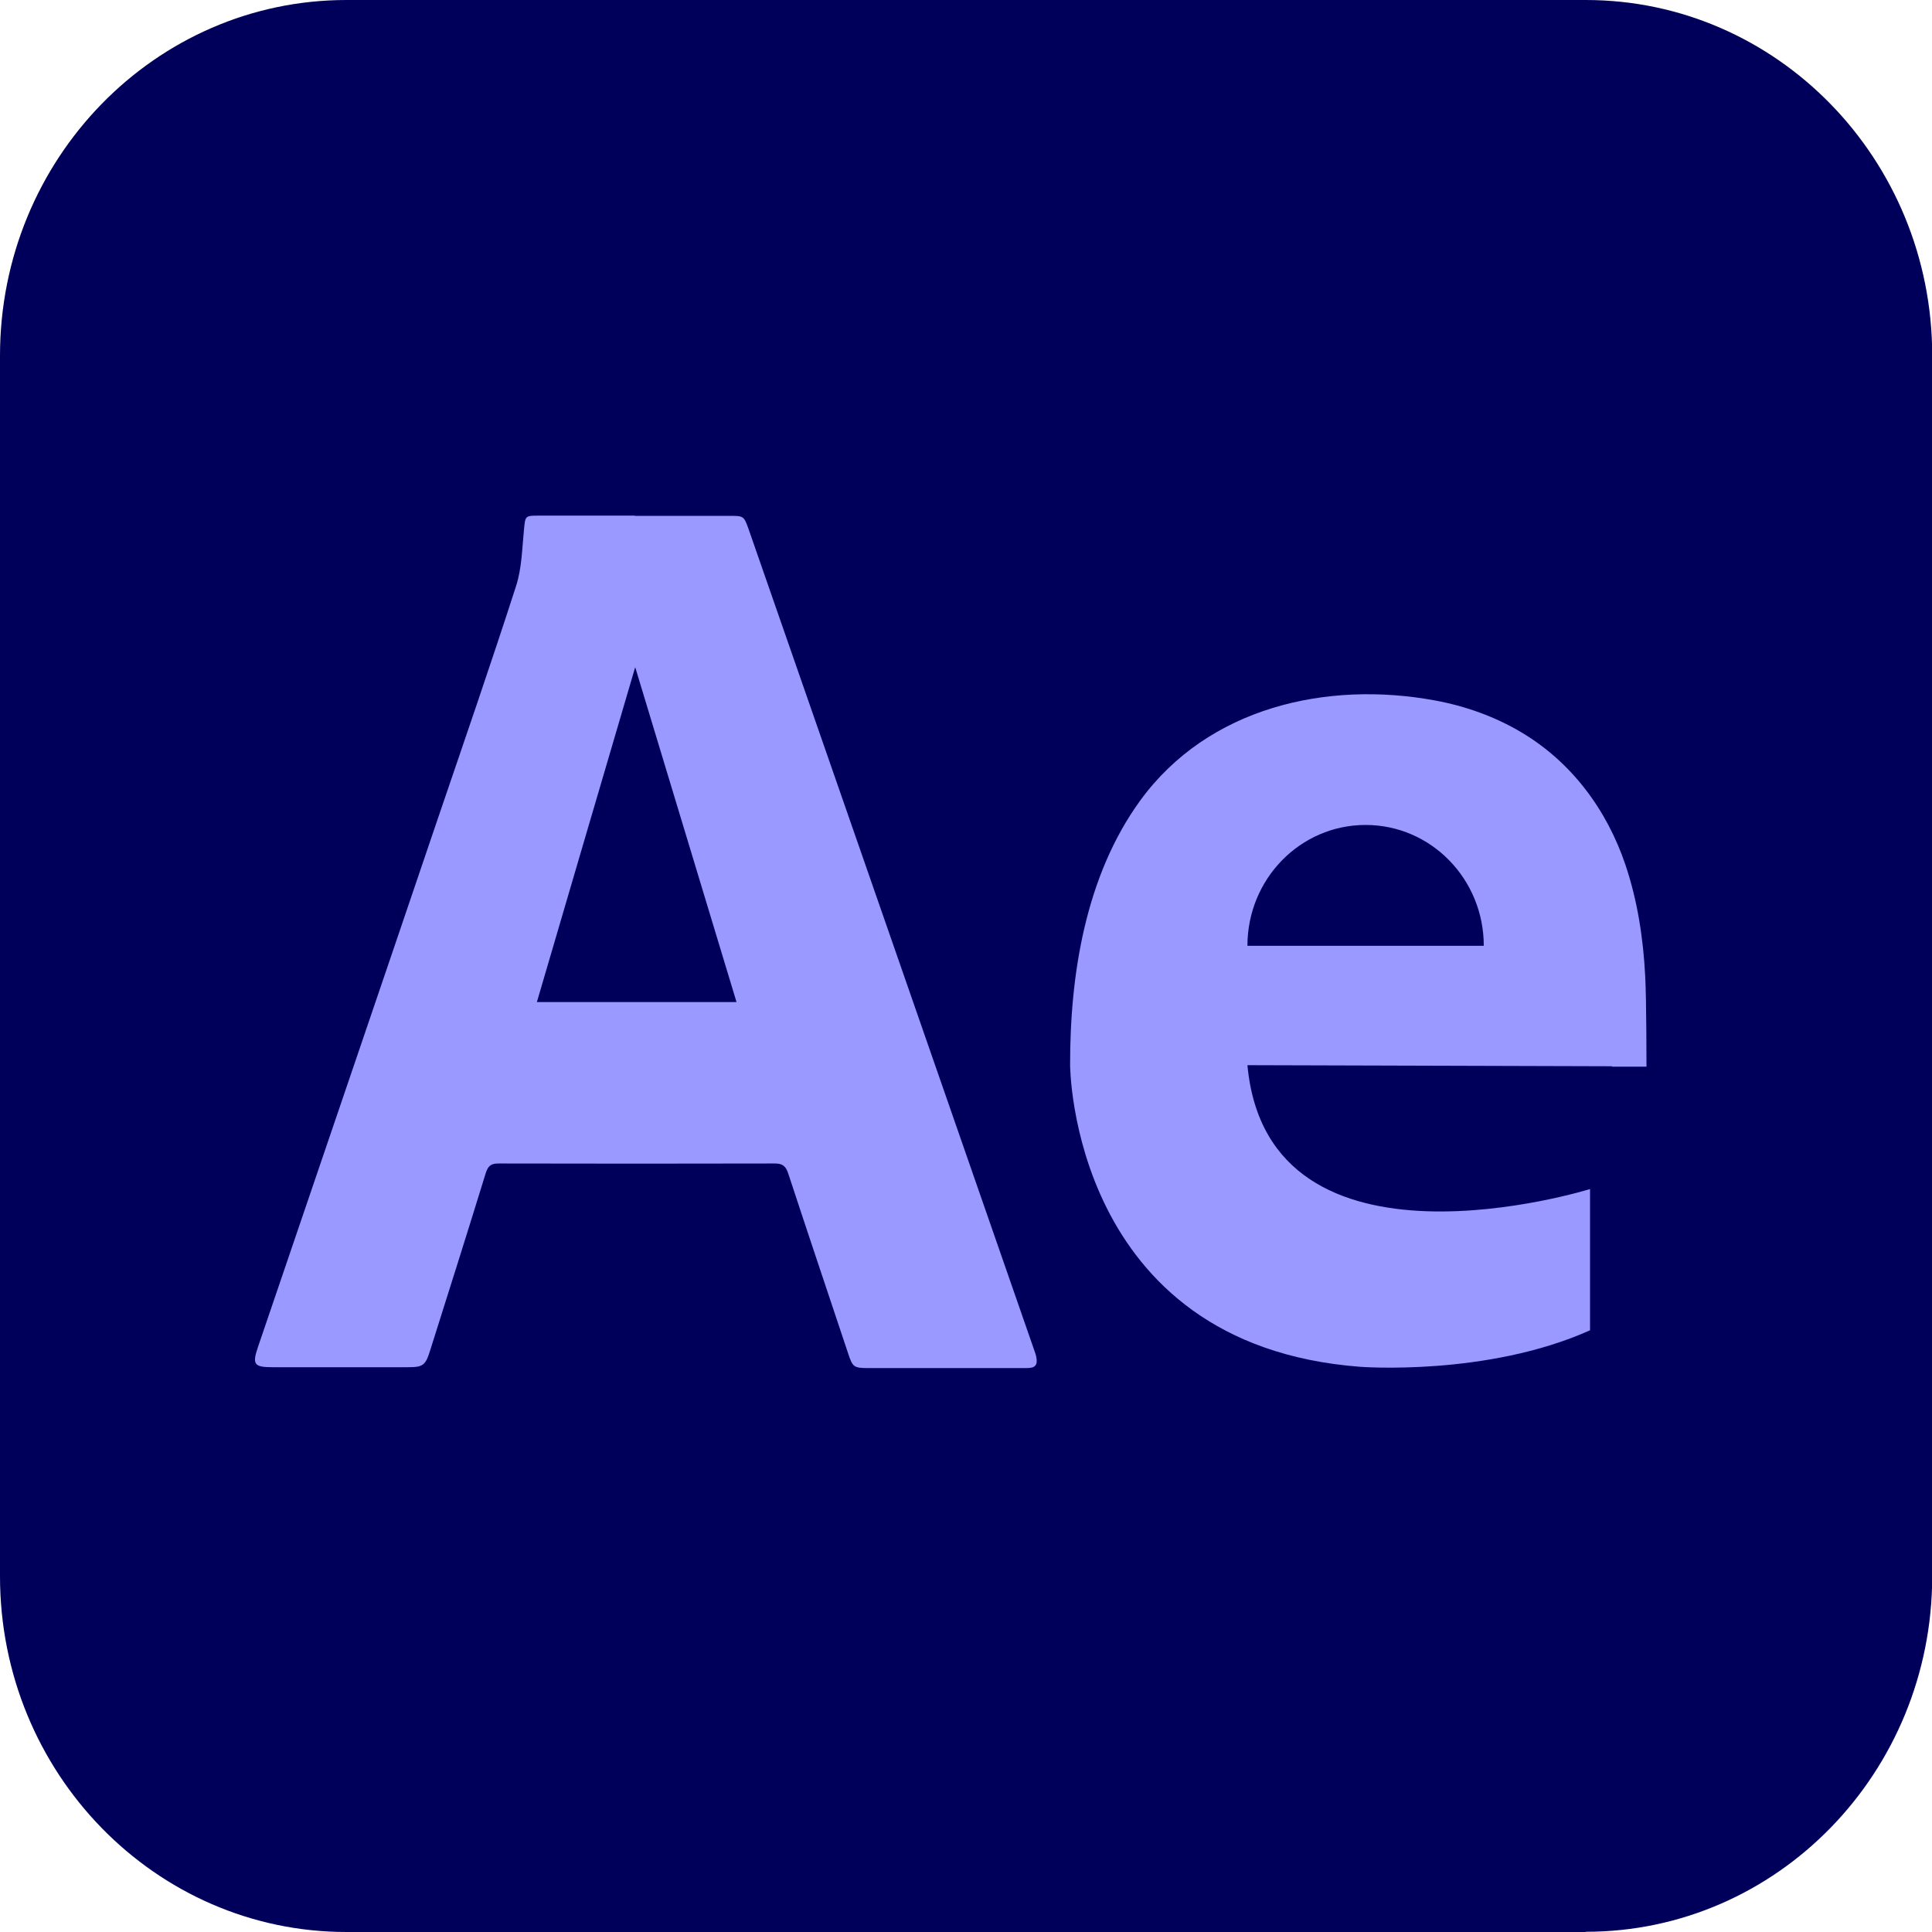
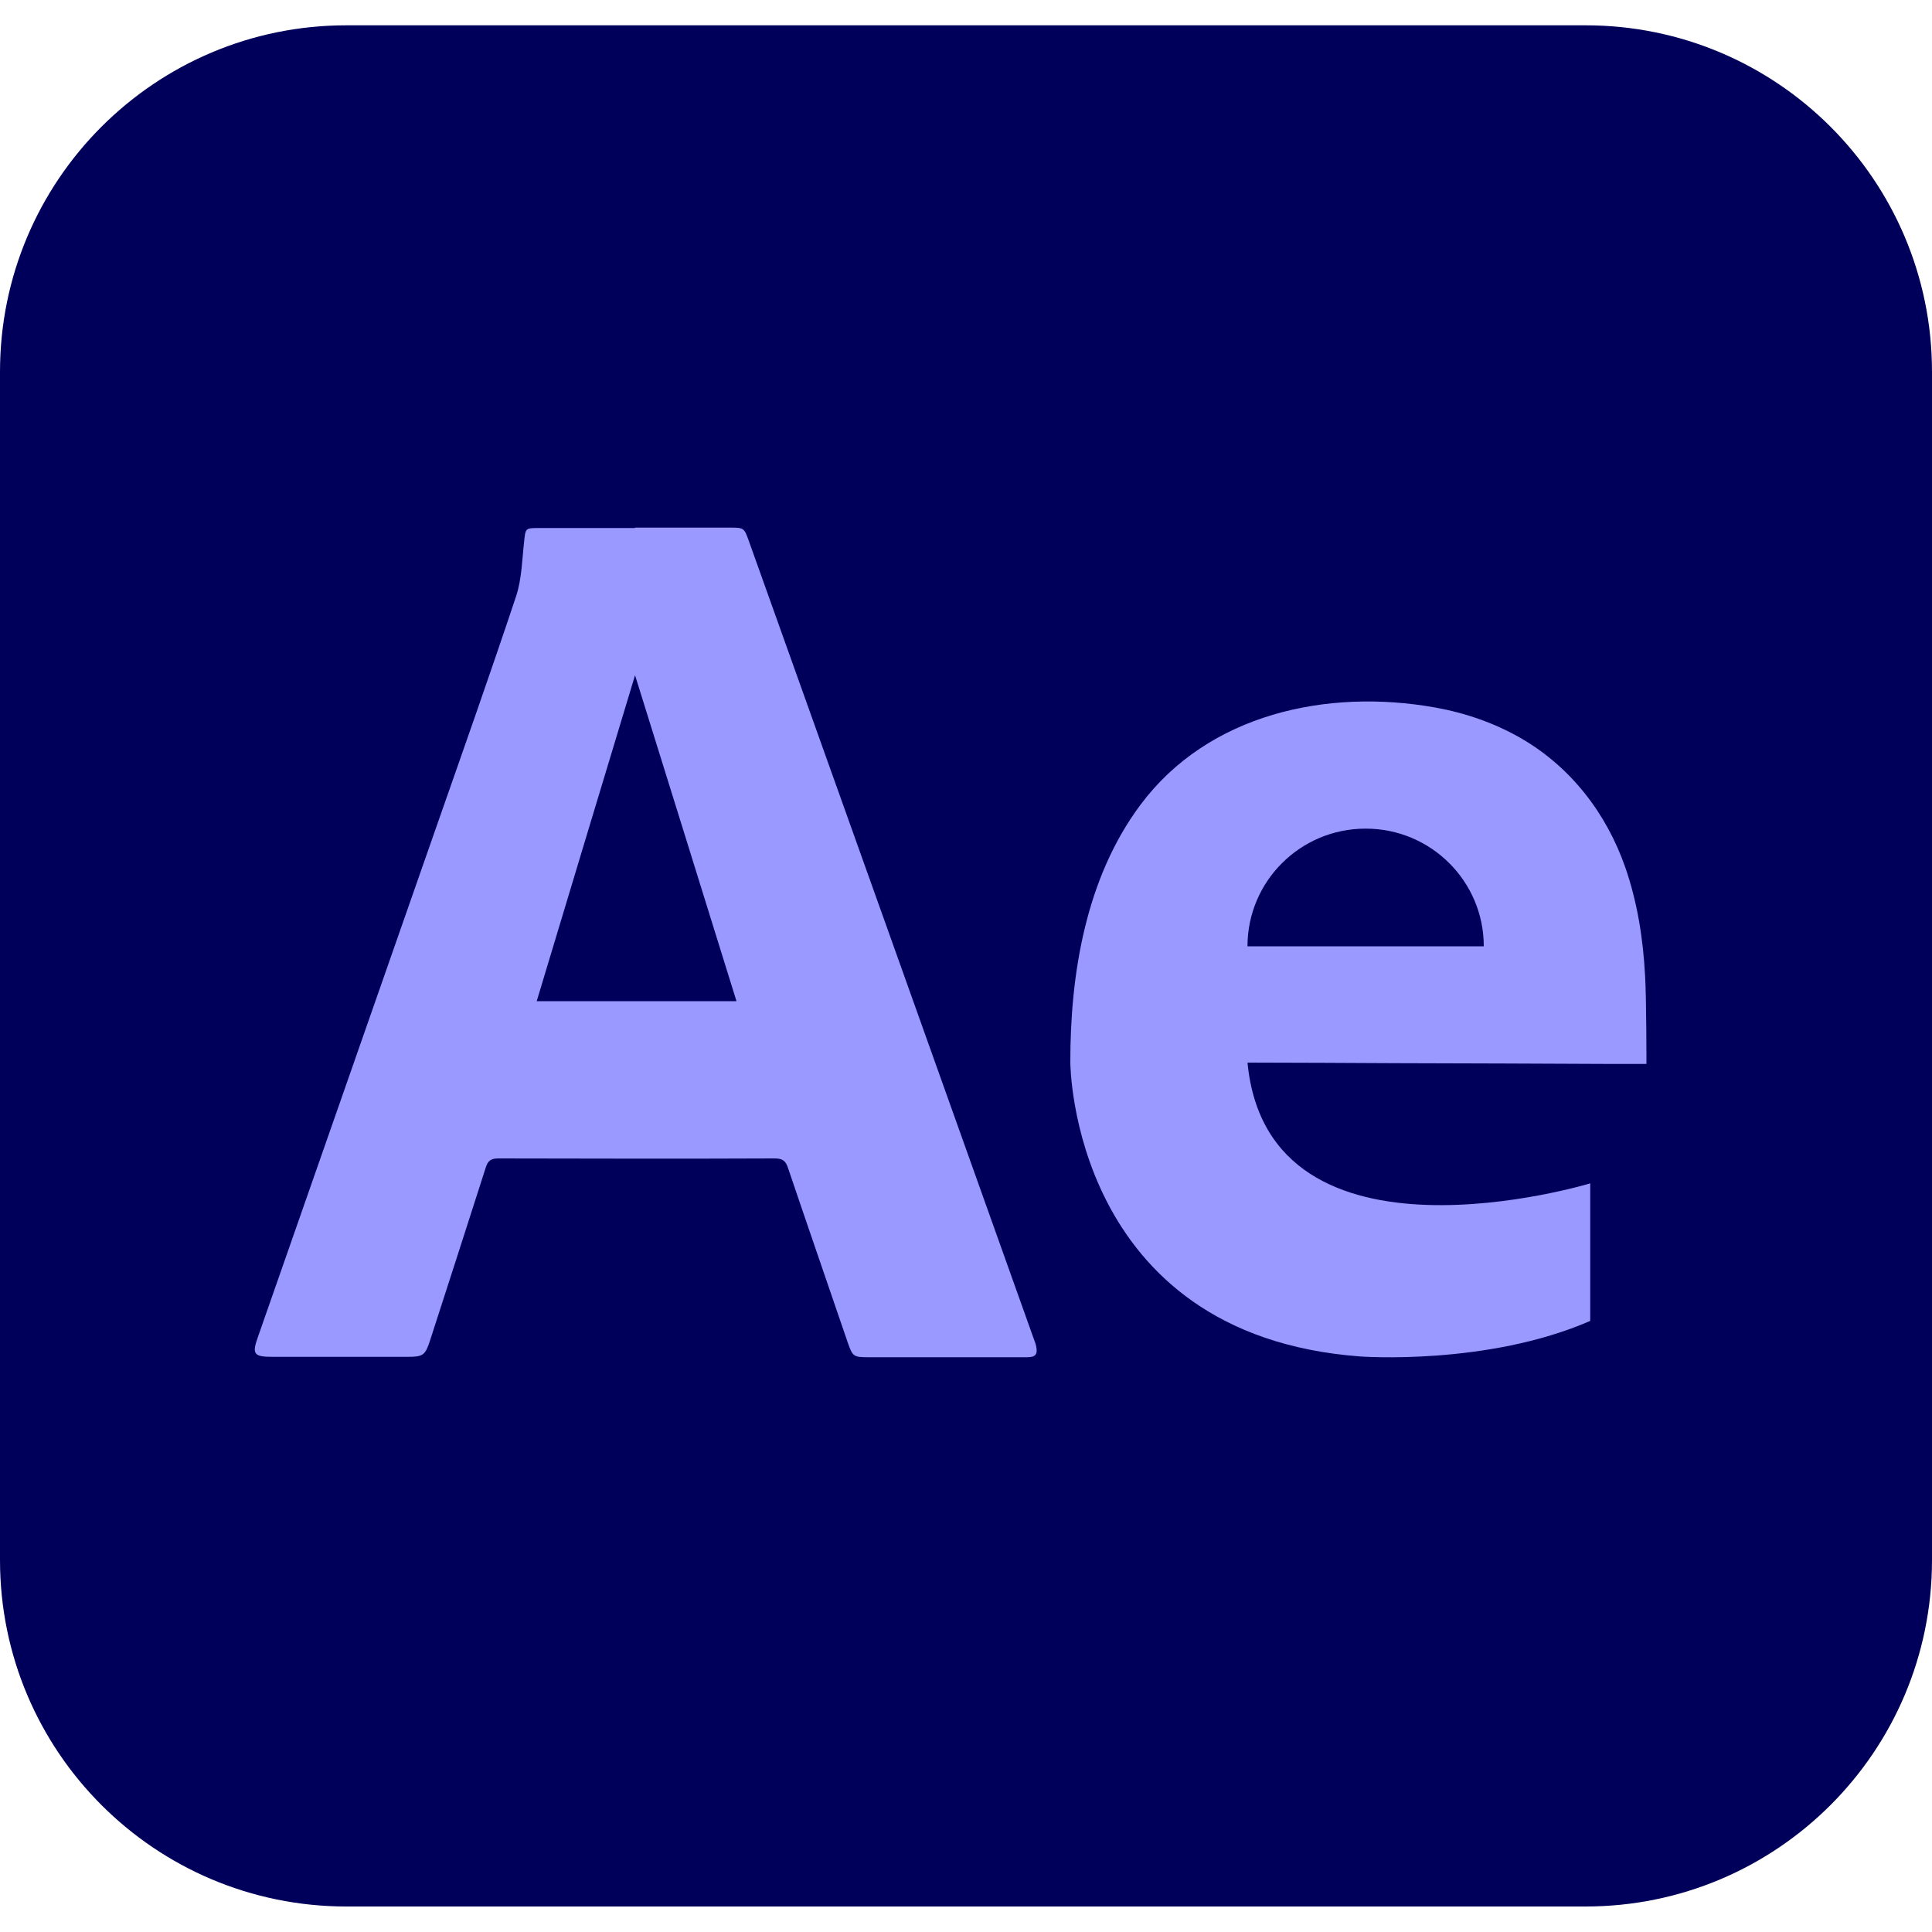
- <svg xmlns="http://www.w3.org/2000/svg" id="Layer_1" data-name="Layer 1" viewBox="0 0 90 90">
+ <svg xmlns="http://www.w3.org/2000/svg" id="Layer_1" data-name="Layer 1" viewBox="0 0 100 100">
  <defs>
    <style>
      .cls-1 {
-         fill: #00005b;
+         fill: #99f;
+       }
+ 
+       .cls-1, .cls-2 {
+         stroke-width: 0px;
      }

      .cls-2 {
-         fill: #99f;
+         fill: #00005b;
      }
    </style>
  </defs>
-   <path class="cls-1" d="m73.86,90H16.14c-8.91,0-16.14-7.42-16.14-16.57V16.57C0,7.42,7.22,0,16.14,0h57.73c8.91,0,16.14,7.42,16.14,16.57v56.85c0,9.15-7.22,16.57-16.14,16.57Z" />
+   <rect class="cls-2" y="1.31" width="100" height="97.37" rx="17.93" ry="17.93" />
  <g>
-     <path class="cls-2" d="m29.58,24.03c1.46,0,2.93,0,4.39,0,.68,0,.68,0,.91.64,4.43,12.74,8.87,25.48,13.3,38.23.03.09.07.19.09.29.08.39-.03.54-.43.54-.89,0-1.77,0-2.66,0-1.58,0-3.15,0-4.73,0-.67,0-.73-.04-.94-.68-.93-2.79-1.87-5.58-2.79-8.38-.11-.34-.26-.47-.62-.47-4.29.01-8.59.01-12.88,0-.35,0-.48.11-.59.44-.85,2.76-1.72,5.51-2.59,8.26-.22.71-.33.79-1.05.79-2.1,0-4.2,0-6.29,0-.87,0-.96-.13-.68-.95,2.78-8.17,5.57-16.33,8.34-24.5,1.24-3.64,2.5-7.28,3.68-10.94.27-.83.28-1.75.37-2.64.06-.61.05-.64.64-.64,1.51,0,3.01,0,4.52,0Zm-4.58,22.65h9.31c-1.59-5.26-3.18-10.5-4.72-15.6-1.5,5.11-3.04,10.34-4.58,15.6Z" />
-     <path class="cls-2" d="m75.1,49.69c.35,0,1.6,0,1.6,0,0,0,0-3.16-.06-4.21-.09-1.77-.36-3.53-.92-5.19-.87-2.58-2.52-4.79-4.84-6.17-1.24-.74-2.62-1.23-4.03-1.49-5.03-.93-10.57.31-13.74,4.67-2.53,3.49-3.27,8.07-3.26,12.32,0,0,.03,13.02,13.5,14.05,0,0,5.9.46,10.72-1.7v-6.58s-14.99,4.68-15.96-5.77c2.3,0,4.6.02,6.9.02,3.36.01,6.72.02,10.08.03Zm-11.48-11.26c3.04,0,5.5,2.52,5.5,5.63h-11.01c0-3.11,2.46-5.63,5.5-5.63Z" />
+     <path class="cls-1" d="m32.87,27.31c1.63,0,3.25,0,4.88,0,.76,0,.76,0,1.01.69,4.93,13.79,9.85,27.57,14.77,41.36.04.1.08.21.1.31.09.43-.03.58-.47.58-.99,0-1.97,0-2.96,0-1.75,0-3.5,0-5.26,0-.75,0-.81-.04-1.05-.73-1.03-3.02-2.08-6.04-3.1-9.06-.12-.37-.28-.5-.69-.5-4.77.02-9.54.01-14.31,0-.38,0-.54.12-.65.48-.95,2.98-1.92,5.96-2.88,8.94-.25.77-.36.85-1.17.85-2.33,0-4.66,0-6.99,0-.96,0-1.07-.14-.75-1.03,3.09-8.83,6.18-17.67,9.27-26.5,1.38-3.94,2.77-7.87,4.09-11.83.3-.9.31-1.9.42-2.85.07-.66.06-.69.71-.69,1.67,0,3.35,0,5.02,0Zm-5.09,24.51h10.34c-1.77-5.69-3.53-11.36-5.25-16.87-1.67,5.52-3.38,11.19-5.09,16.87Z" />
+     <path class="cls-1" d="m83.44,55.07c.39,0,1.78,0,1.78,0,0,0,0-3.42-.07-4.55-.1-1.92-.4-3.82-1.02-5.61-.97-2.79-2.8-5.18-5.37-6.68-1.38-.8-2.91-1.33-4.48-1.61-5.59-1-11.75.33-15.26,5.05-2.81,3.77-3.63,8.73-3.62,13.33,0,0,.03,14.09,15,15.21,0,0,6.56.49,11.91-1.84v-7.12s-16.65,5.06-17.74-6.25c2.56,0,5.11.02,7.67.03,3.73.01,7.47.02,11.2.04Zm-12.75-12.18c3.38,0,6.11,2.73,6.11,6.09h-12.23c0-3.37,2.74-6.09,6.11-6.09Z" />
  </g>
</svg>
